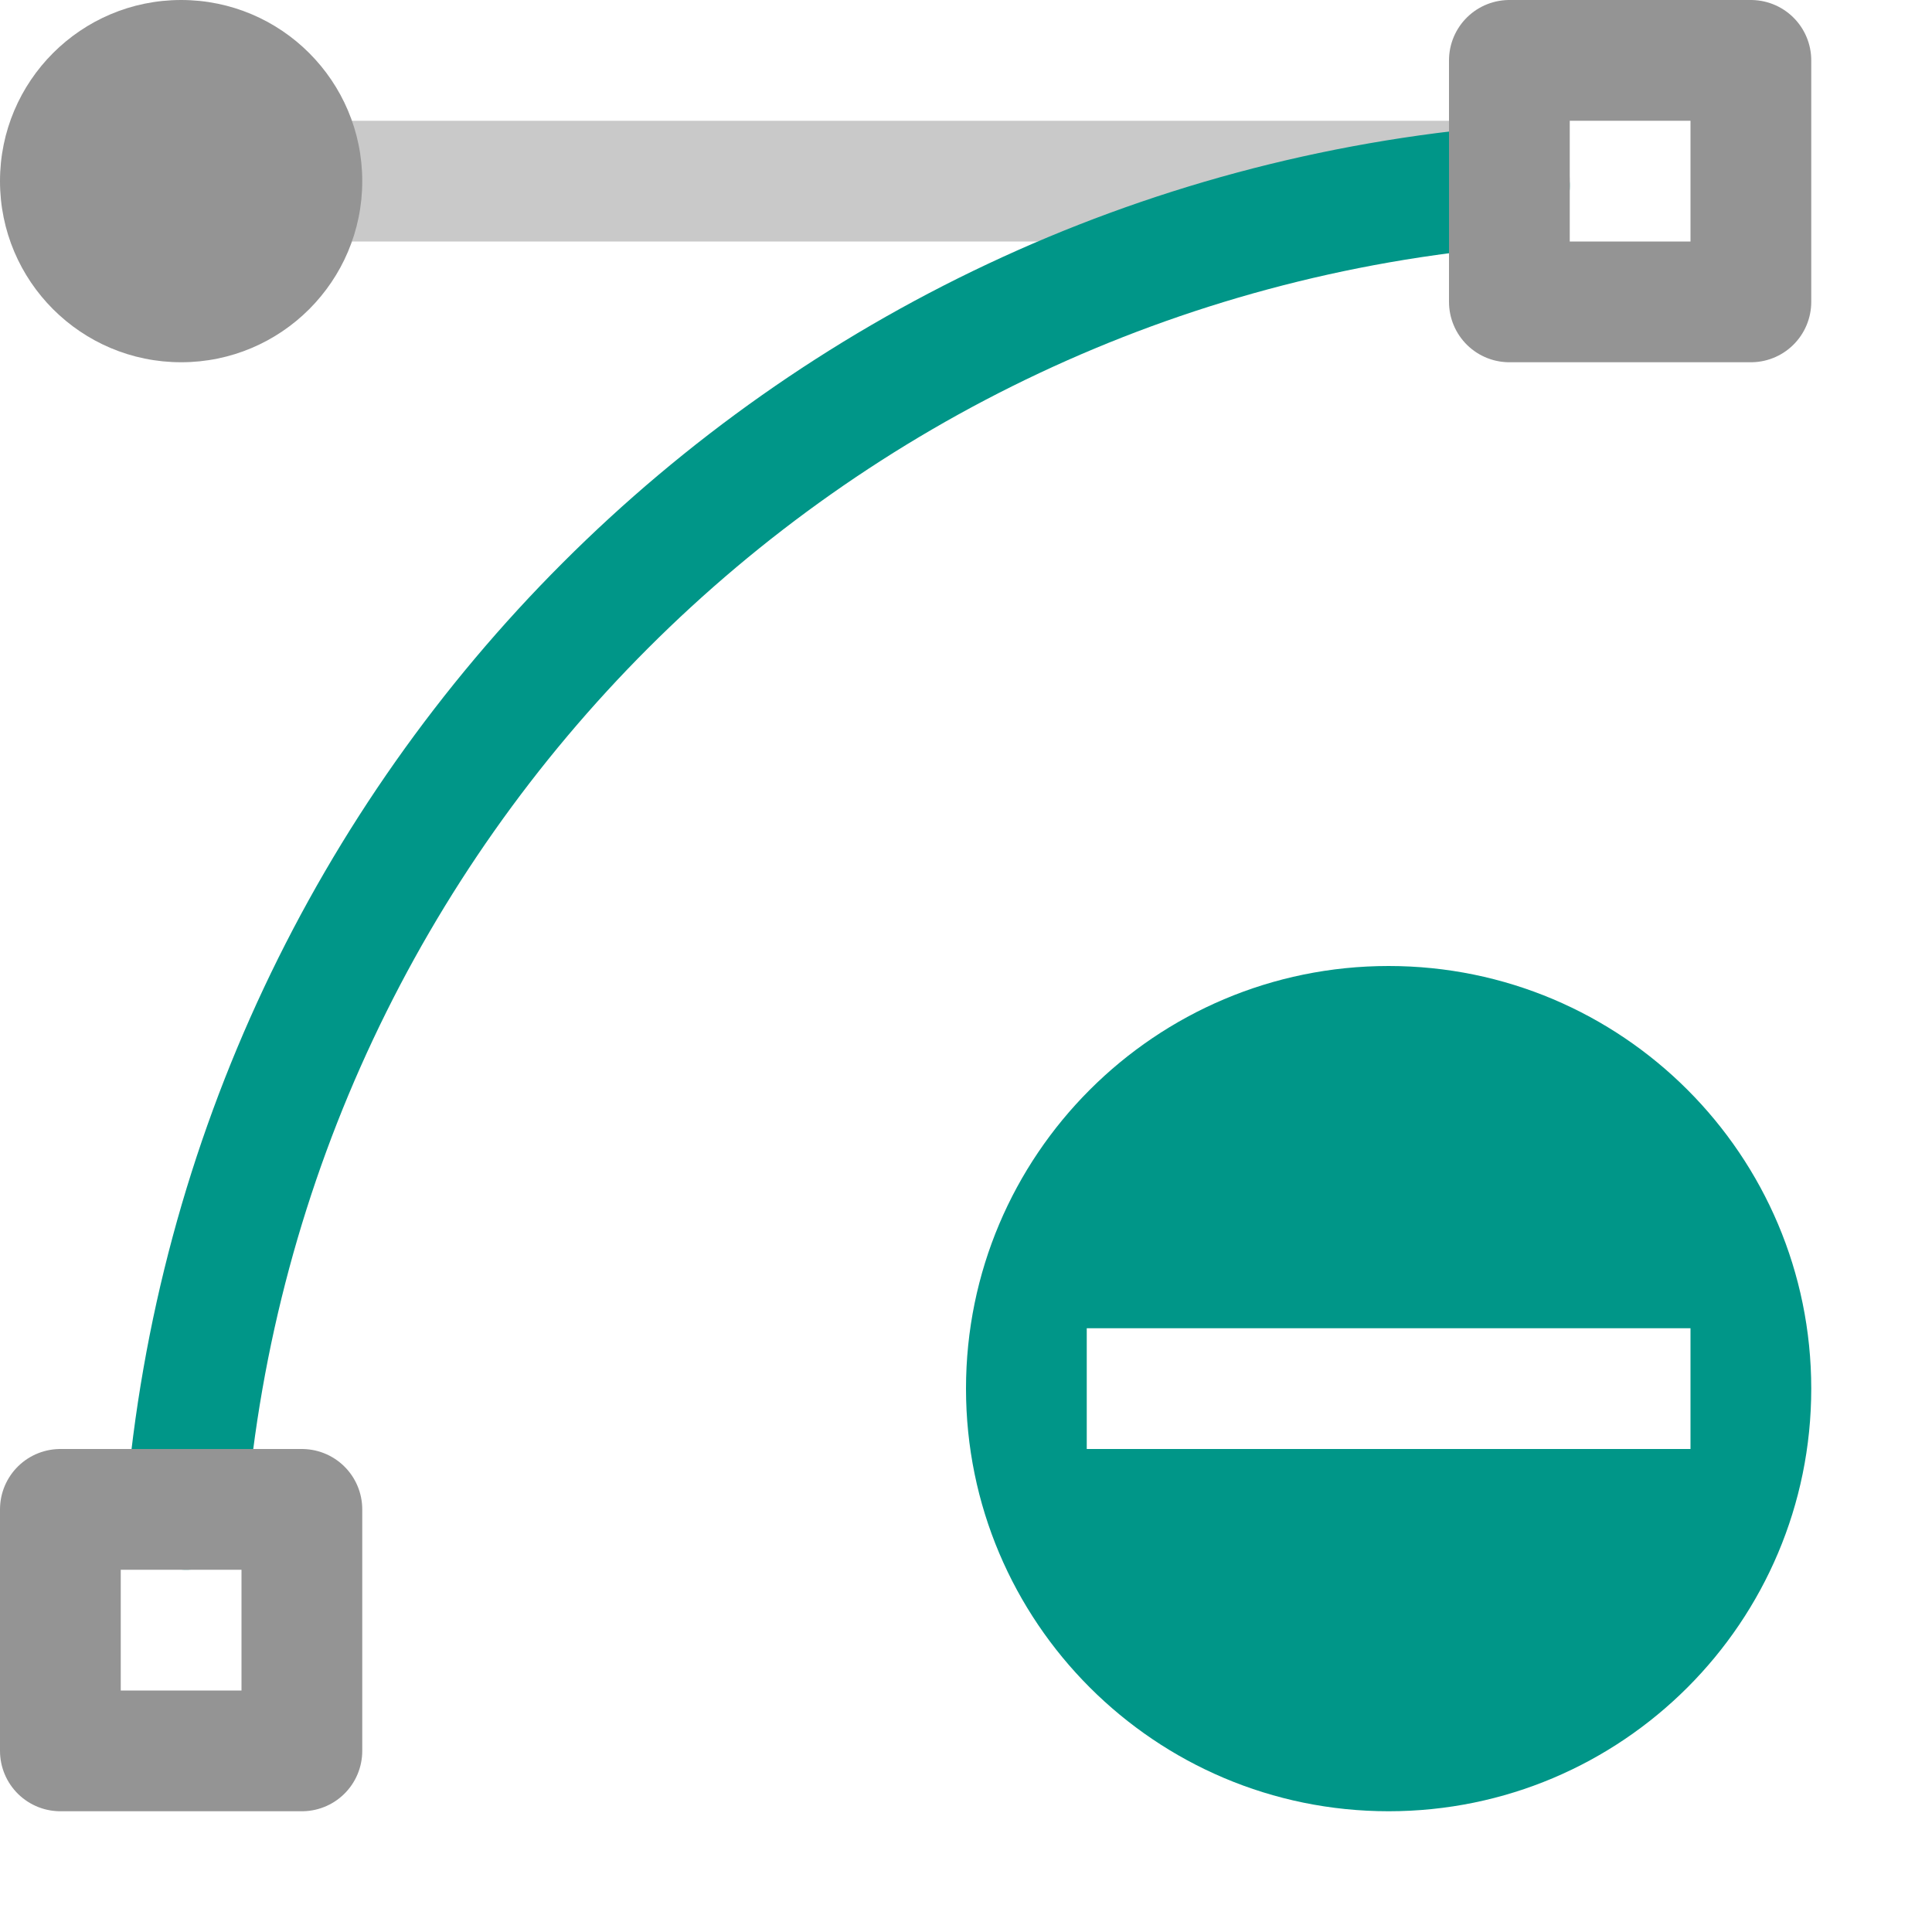
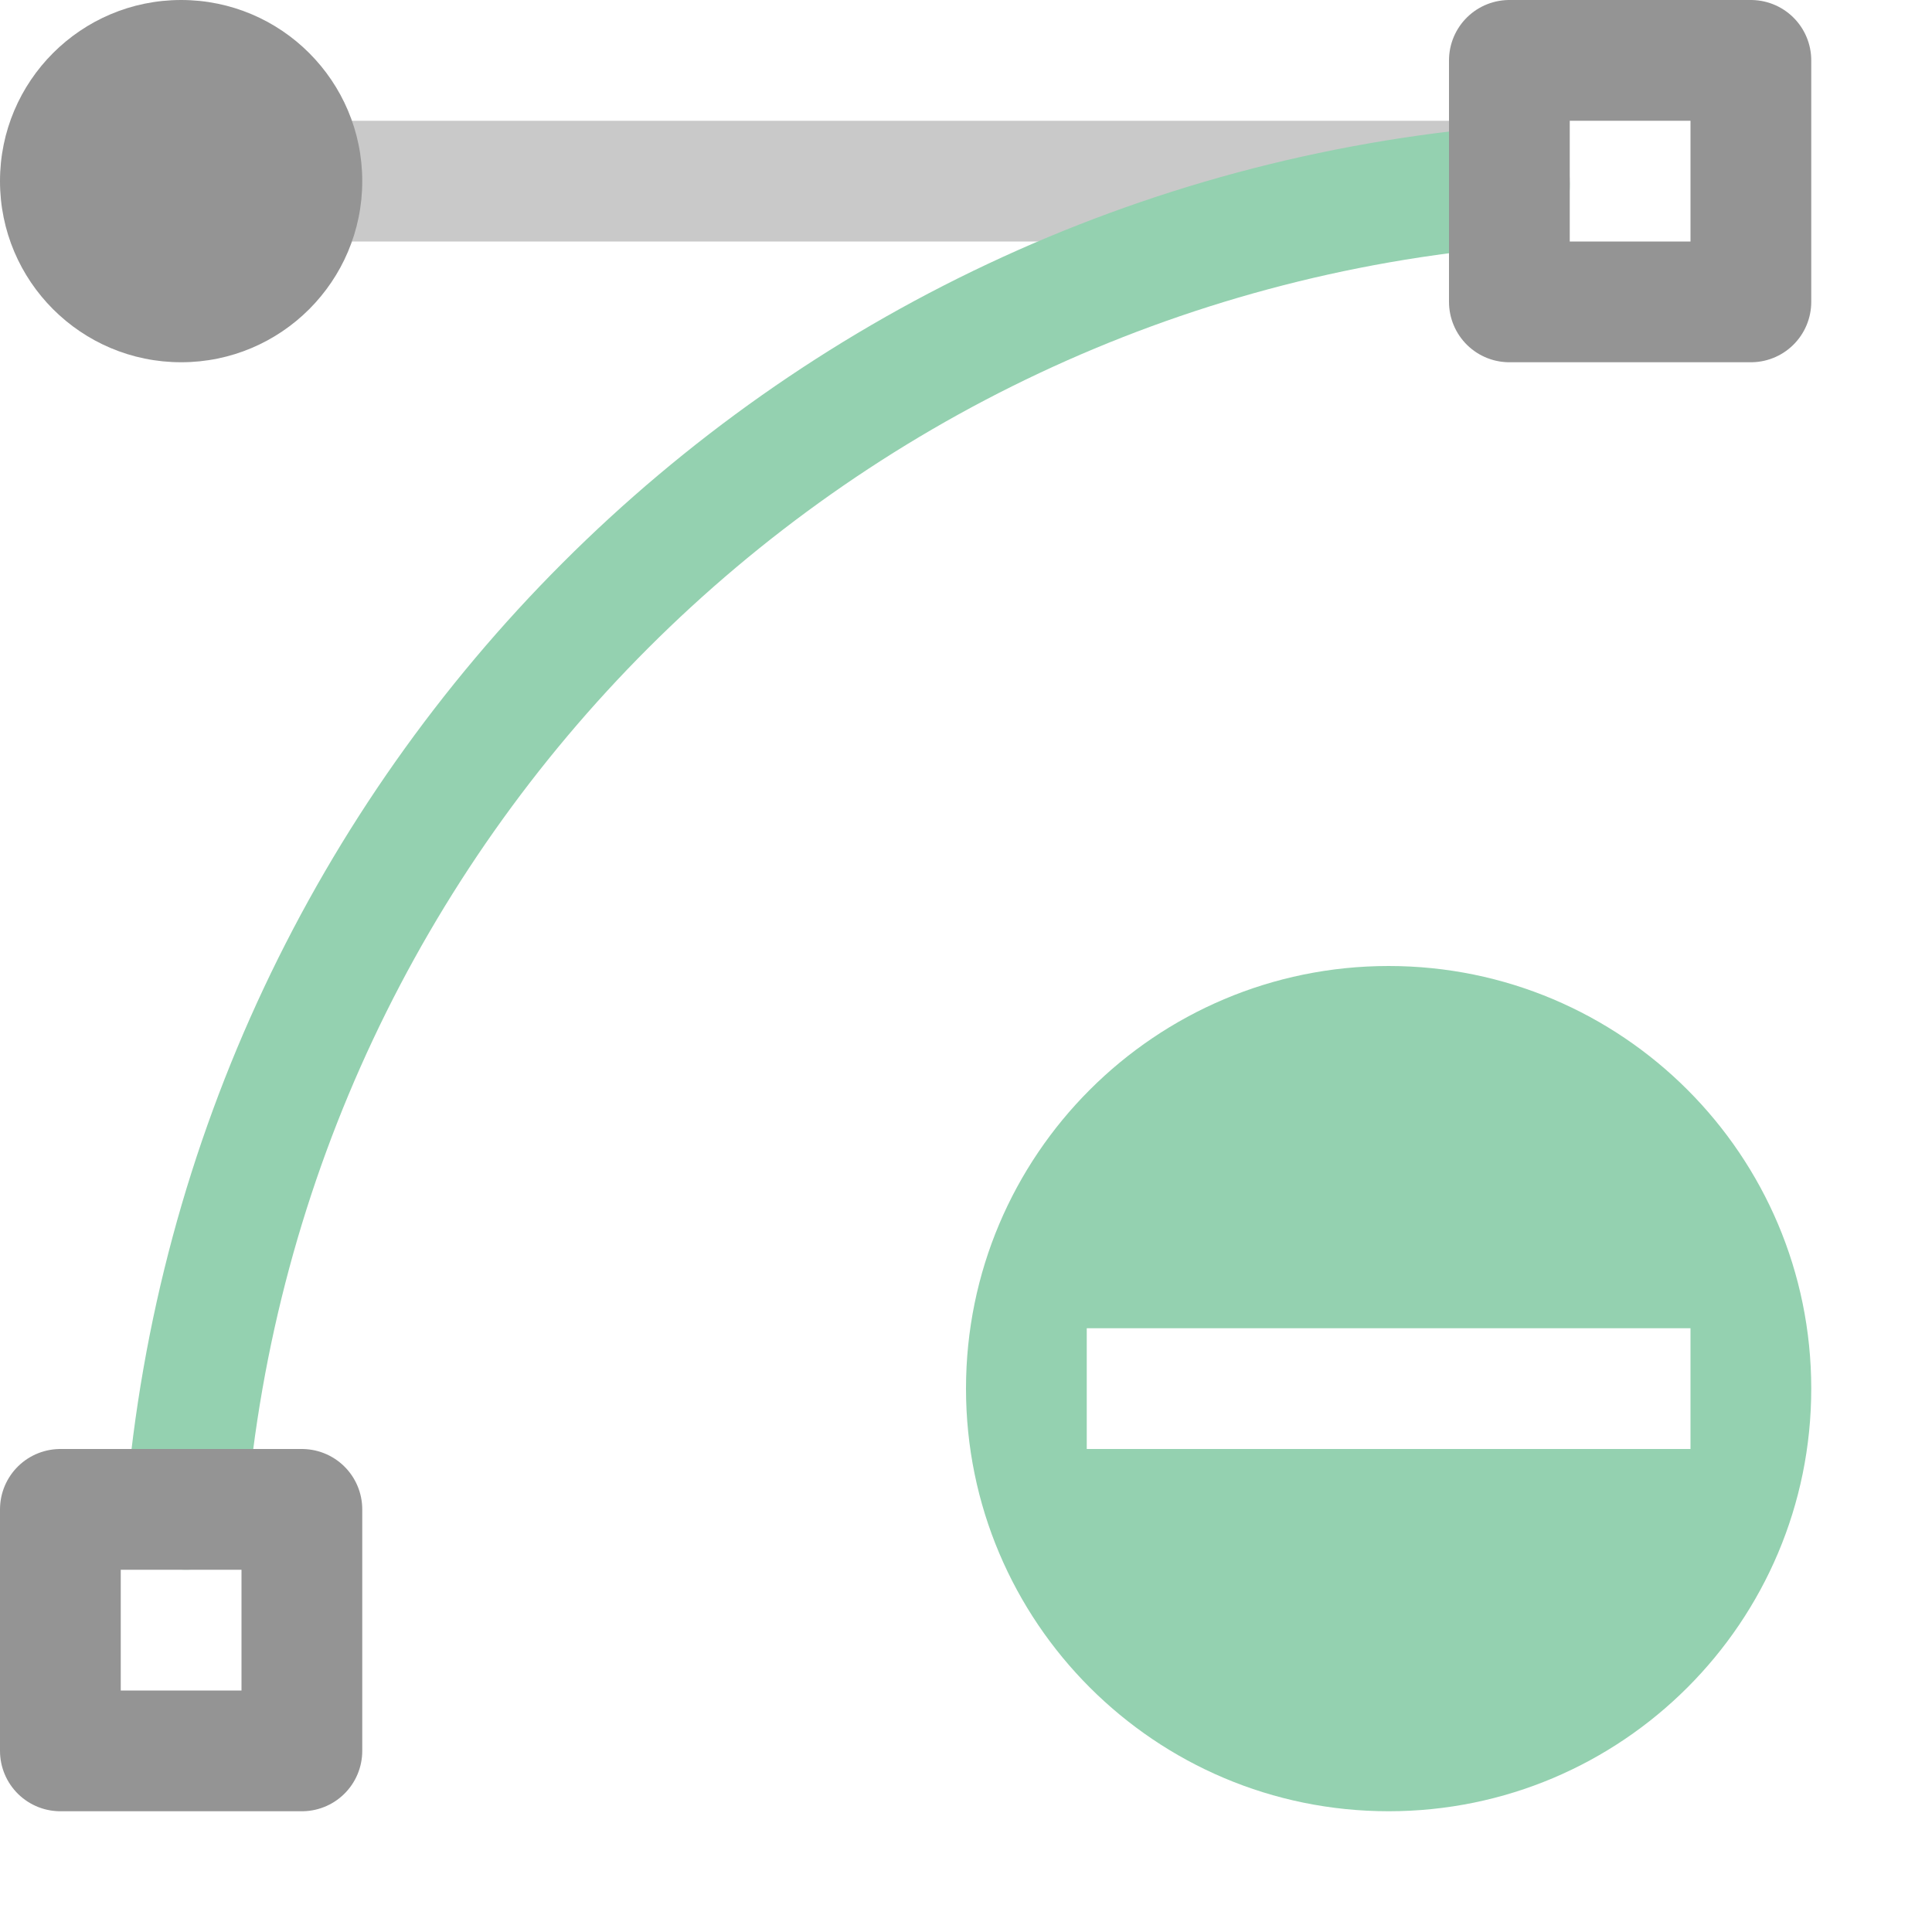
<svg xmlns="http://www.w3.org/2000/svg" width="16" height="16" viewBox="0 0 16 16">
-   <path d="M15,11.5A3.5,3.5,0,1,1,11.5,8,3.5,3.5,0,0,1,15,11.5ZM14,11H9v1h5Z" style="fill:#009688" />
+   <path d="M15,11.5A3.5,3.5,0,1,1,11.5,8,3.5,3.5,0,0,1,15,11.5ZM14,11H9v1h5Z" style="fill:#94D1B0" />
  <line x1="2.5" y1="1.5" x2="12.5" y2="1.5" style="fill:none;stroke:#949494;stroke-linecap:round;stroke-linejoin:round;opacity:0.5" />
-   <path d="M1.541,12.5A12,12,0,0,1,12.5,1.541" style="fill:none;stroke:#009688;stroke-linecap:round;stroke-linejoin:round" />
+   <path d="M1.541,12.5A12,12,0,0,1,12.5,1.541" style="fill:none;stroke:#94D1B0;stroke-linecap:round;stroke-linejoin:round" />
  <rect x="12.5" y="0.5" width="2" height="2" style="fill:none;stroke:#949494;stroke-linecap:round;stroke-linejoin:round" />
  <rect x="0.5" y="12.5" width="2" height="2" style="fill:none;stroke:#949494;stroke-linecap:round;stroke-linejoin:round" />
  <circle cx="1.5" cy="1.5" r="1.5" style="fill:#949494" />
</svg>
